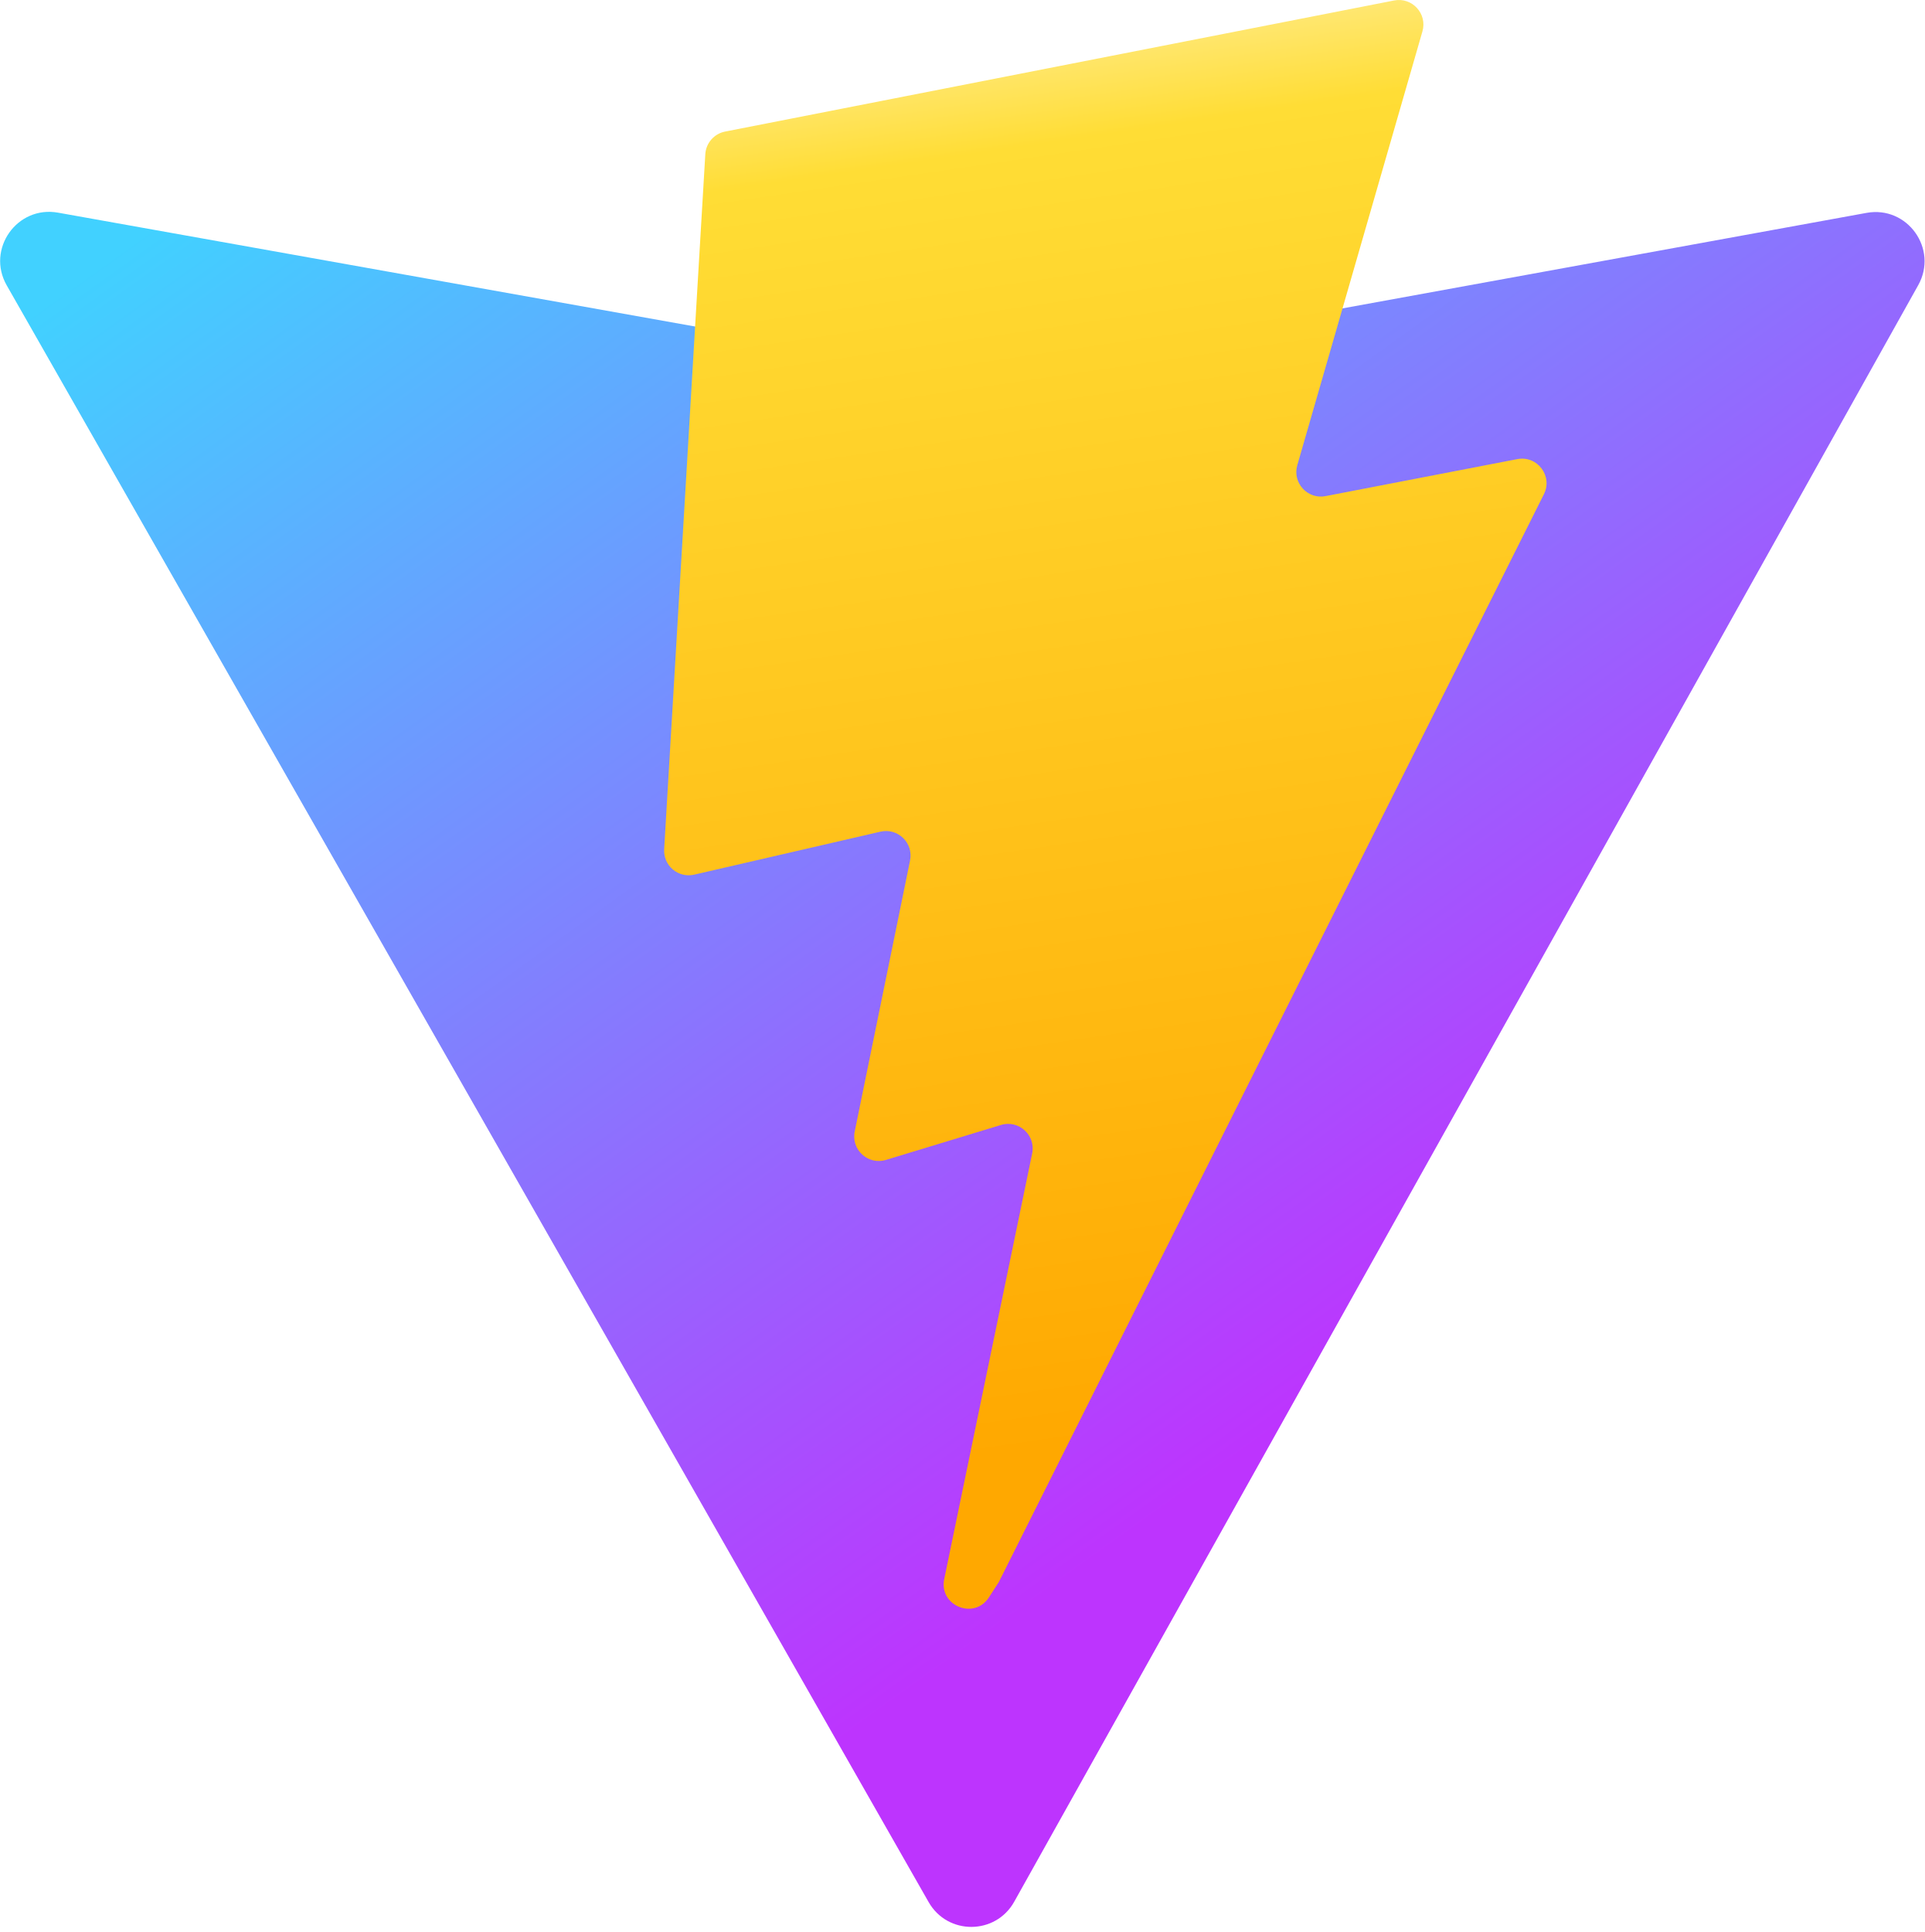
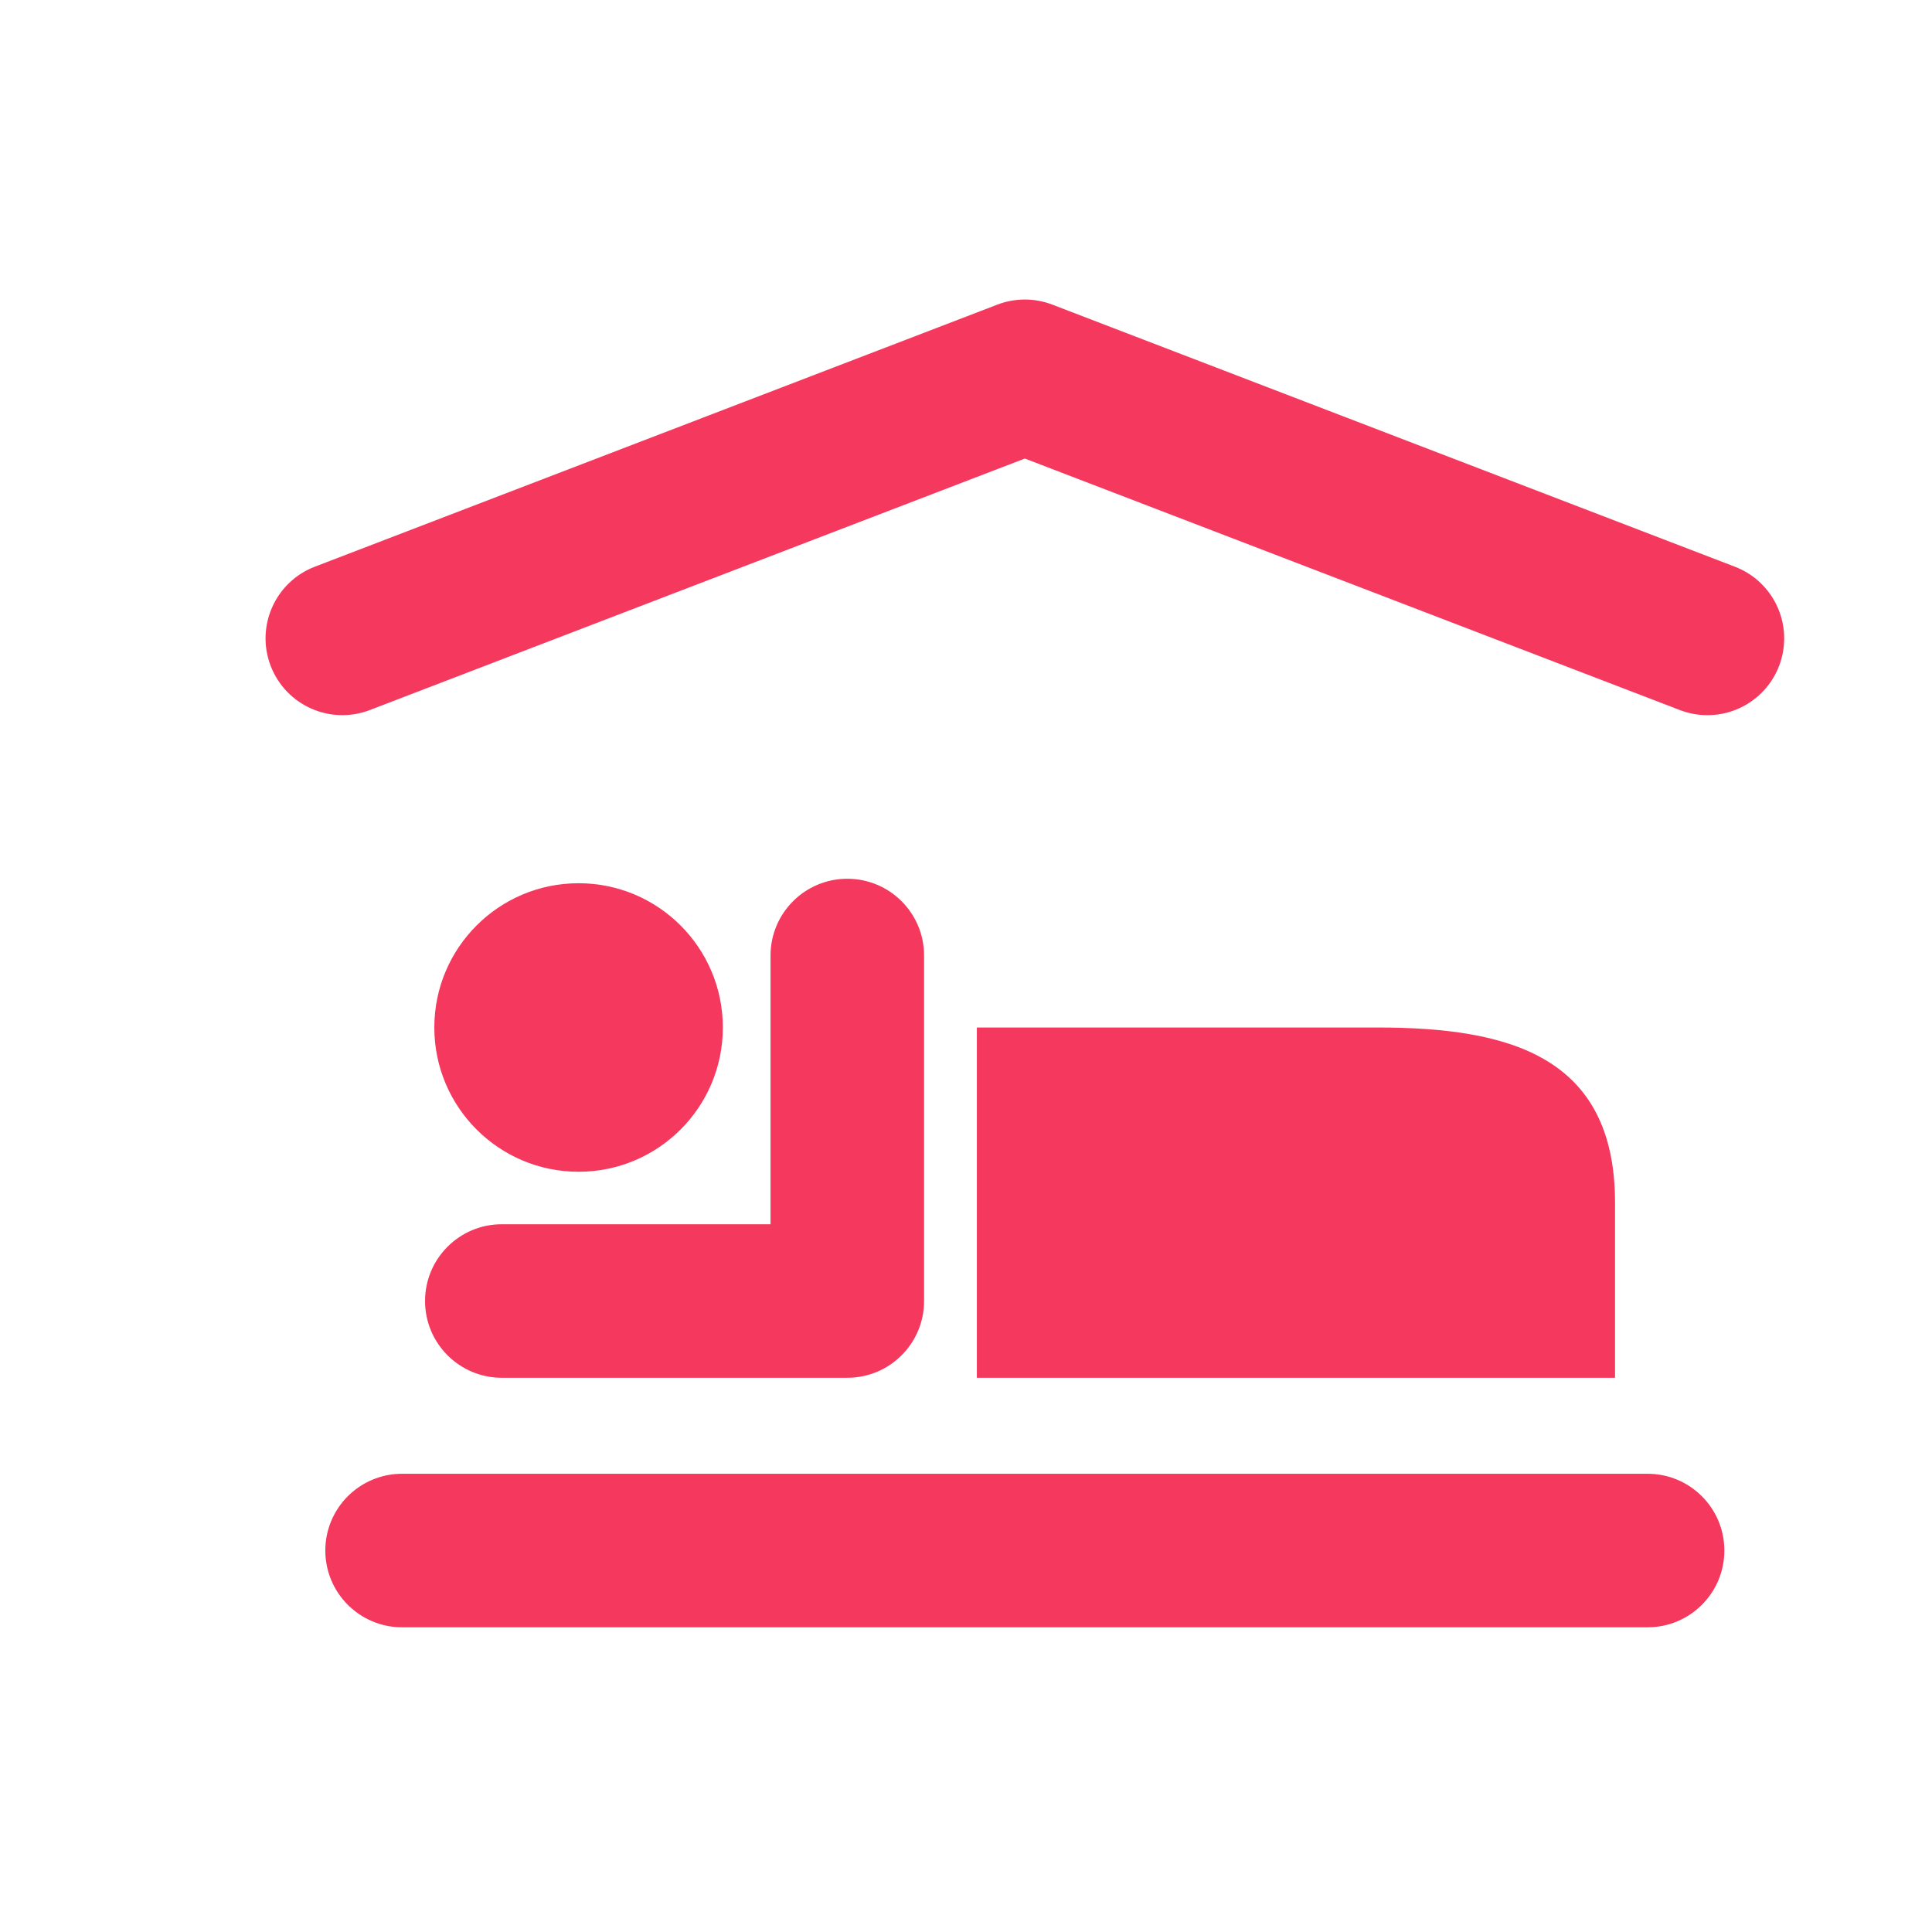
- <svg xmlns="http://www.w3.org/2000/svg" aria-hidden="true" role="img" class="iconify iconify--logos" width="31.88" height="32" preserveAspectRatio="xMidYMid meet" viewBox="0 0 256 257">
-   <defs>
-     <linearGradient id="IconifyId1813088fe1fbc01fb466" x1="-.828%" x2="57.636%" y1="7.652%" y2="78.411%">
-       <stop offset="0%" stop-color="#41D1FF" />
-       <stop offset="100%" stop-color="#BD34FE" />
-     </linearGradient>
-     <linearGradient id="IconifyId1813088fe1fbc01fb467" x1="43.376%" x2="50.316%" y1="2.242%" y2="89.03%">
-       <stop offset="0%" stop-color="#FFEA83" />
-       <stop offset="8.333%" stop-color="#FFDD35" />
-       <stop offset="100%" stop-color="#FFA800" />
-     </linearGradient>
-   </defs>
-   <path fill="url(#IconifyId1813088fe1fbc01fb466)" d="M255.153 37.938L134.897 252.976c-2.483 4.44-8.862 4.466-11.382.048L.875 37.958c-2.746-4.814 1.371-10.646 6.827-9.67l120.385 21.517a6.537 6.537 0 0 0 2.322-.004l117.867-21.483c5.438-.991 9.574 4.796 6.877 9.62Z" />
-   <path fill="url(#IconifyId1813088fe1fbc01fb467)" d="M185.432.063L96.44 17.501a3.268 3.268 0 0 0-2.634 3.014l-5.474 92.456a3.268 3.268 0 0 0 3.997 3.378l24.777-5.718c2.318-.535 4.413 1.507 3.936 3.838l-7.361 36.047c-.495 2.426 1.782 4.5 4.151 3.78l15.304-4.649c2.372-.72 4.652 1.36 4.15 3.788l-11.698 56.621c-.732 3.542 3.979 5.473 5.943 2.437l1.313-2.028l72.516-144.72c1.215-2.423-.88-5.186-3.54-4.672l-25.505 4.922c-2.396.462-4.435-1.77-3.759-4.114l16.646-57.705c.677-2.35-1.37-4.583-3.769-4.113Z" />
+ <svg xmlns="http://www.w3.org/2000/svg" version="1.1" width="128" height="128" viewBox="0 0 128 128">
+   <g transform="matrix(0.8046875,0,0,0.8046875,16.81063,19.53562)">
+     <svg viewBox="0 0 97 84" data-background-color="#ffffff" preserveAspectRatio="xMidYMid meet" height="110" width="128">
+       <g id="tight-bounds" transform="matrix(1,0,0,1,0.3699527,0.2940044)">
+         <svg viewBox="0 0 95.481 83.48" height="83.48" width="95.481">
+           <g>
+             <svg viewBox="0 0 95.481 83.48" height="83.48" width="95.481">
+               <g>
+                 <svg viewBox="0 0 95.481 83.48" height="83.48" width="95.481">
+                   <g id="textblocktransform">
+                     <svg viewBox="0 0 95.481 83.48" height="83.48" width="95.481" id="textblock">
+                       <g>
+                         <svg viewBox="0 0 95.481 83.48" height="83.48" width="95.481">
+                           <g>
+                             <svg viewBox="0 0 95.481 83.48" height="83.48" width="95.481">
+                               <g>
+                                 <svg version="1.1" x="0" y="0" viewBox="10 15.027 80.003 69.947" enable-background="new 0 0 100 100" xml:space="preserve" height="83.48" width="95.481" class="icon-icon-0" data-fill-palette-color="accent" id="icon-0">
+                                   <path d="M85.954 36.922C85.472 36.922 84.982 36.835 84.505 36.652L50 23.403 15.495 36.652A4.043 4.043 0 1 1 12.596 29.101L48.55 15.295A4.05 4.05 0 0 1 51.45 15.295L87.404 29.101A4.044 4.044 0 0 1 85.954 36.922" fill="#f5385d" data-fill-palette-color="accent" />
+                                   <g fill="#f5385d" data-fill-palette-color="accent">
+                                     <circle cx="26.491" cy="53.376" r="7.6" fill="#f5385d" data-fill-palette-color="accent" />
+                                     <path d="M40.647 71.829H22.447A4.044 4.044 0 1 1 22.447 63.741H36.603V49.585A4.044 4.044 0 1 1 44.692 49.585V67.785A4.044 4.044 0 0 1 40.647 71.829" fill="#f5385d" data-fill-palette-color="accent" />
+                                     <path d="M81.092 62.603V71.829H47.472V53.376H68.579C75.531 53.376 81.092 54.893 81.092 62.603" fill="#f5385d" data-fill-palette-color="accent" />
+                                   </g>
+                                   <path d="M82.807 84.974H17.193A4.044 4.044 0 1 1 17.193 76.886H82.807A4.044 4.044 0 1 1 82.807 84.974" fill="#f5385d" data-fill-palette-color="accent" />
+                                 </svg>
+                               </g>
+                             </svg>
+                           </g>
+                         </svg>
+                       </g>
+                     </svg>
+                   </g>
+                 </svg>
+               </g>
+             </svg>
+           </g>
+           <defs />
+         </svg>
+         <rect width="95.481" height="83.48" fill="none" stroke="none" visibility="hidden" />
+       </g>
+     </svg>
+   </g>
</svg>
